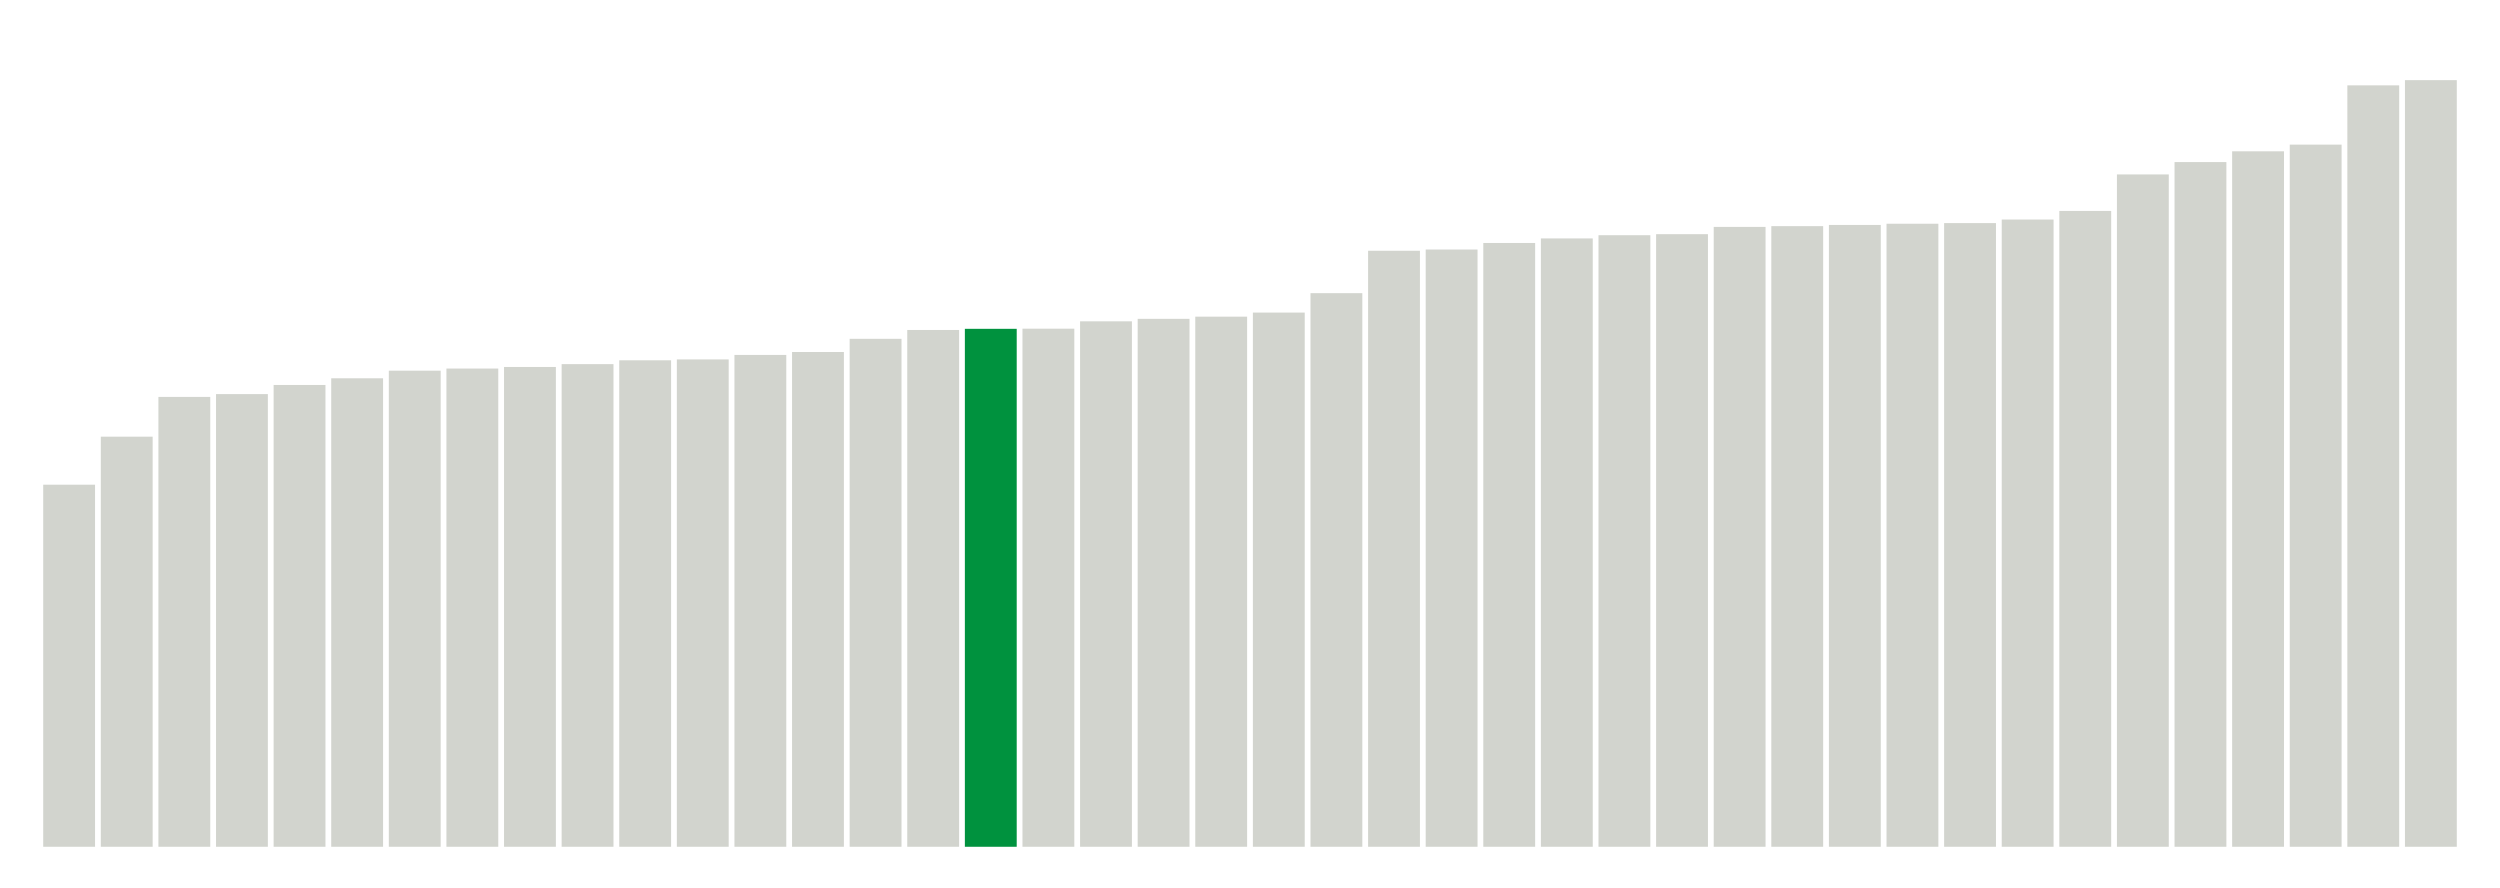
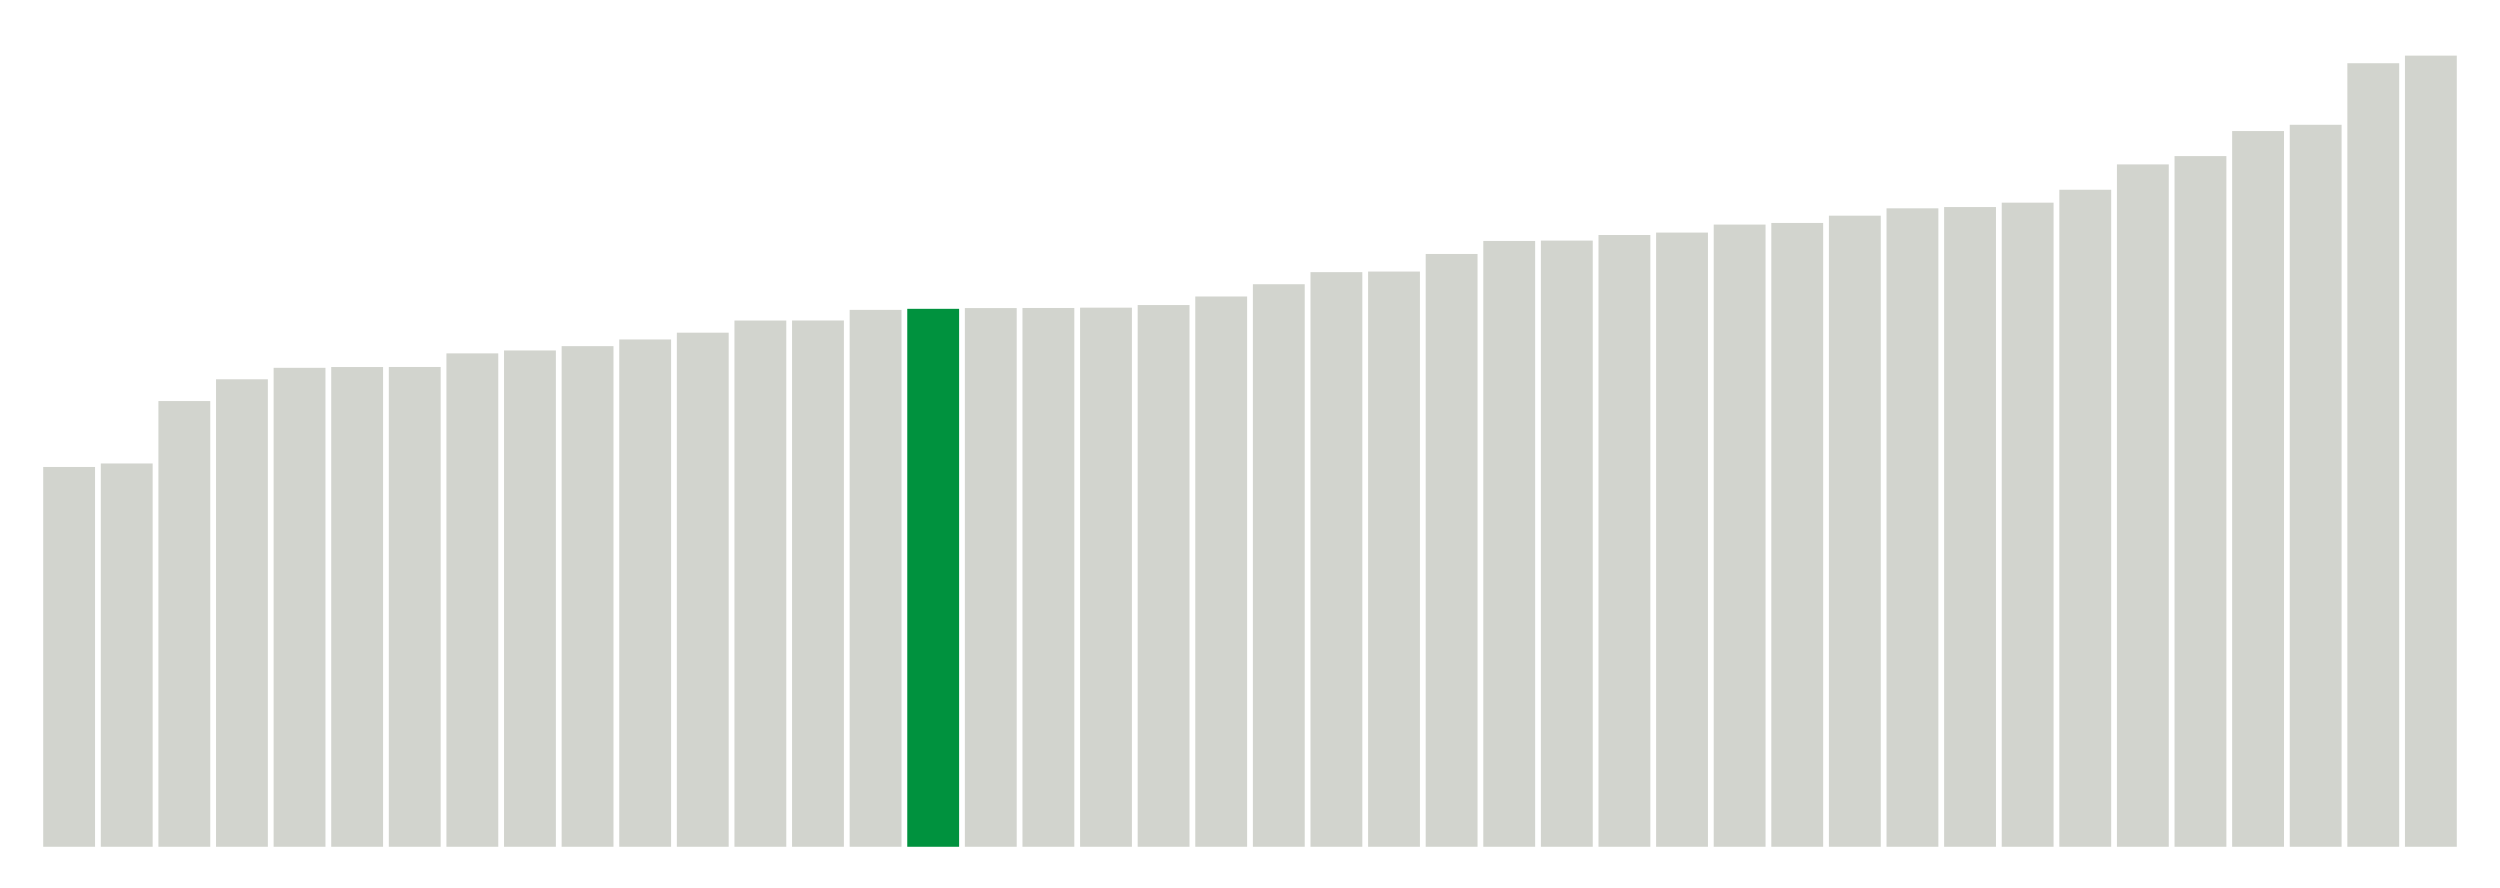
<svg xmlns="http://www.w3.org/2000/svg" version="1.1" class="marks" width="310" height="110">
  <g fill="none" stroke-miterlimit="10" transform="translate(5,5)">
    <g class="mark-group role-frame root" role="graphics-object" aria-roledescription="group mark container">
      <g transform="translate(0,0)">
        <path class="background" aria-hidden="true" d="M0,0h300v100h-300Z" stroke="#ddd" stroke-width="0" />
        <g>
          <g class="mark-rect role-mark marks" role="graphics-symbol" aria-roledescription="rect mark container">
-             <path d="M0.357,55.102h6.429v44.898h-6.429Z" fill="#D2D4CE" />
-             <path d="M7.5,49.147h6.429v50.853h-6.429Z" fill="#D2D4CE" />
-             <path d="M14.643,44.217h6.429v55.783h-6.429Z" fill="#D2D4CE" />
-             <path d="M21.786,43.868h6.429v56.132h-6.429Z" fill="#D2D4CE" />
-             <path d="M28.929,42.736h6.429v57.264h-6.429Z" fill="#D2D4CE" />
-             <path d="M36.071,41.908h6.429v58.092h-6.429Z" fill="#D2D4CE" />
-             <path d="M43.214,40.963h6.429v59.037h-6.429Z" fill="#D2D4CE" />
-             <path d="M50.357,40.7h6.429v59.3h-6.429Z" fill="#D2D4CE" />
-             <path d="M57.5,40.504h6.429v59.496h-6.429Z" fill="#D2D4CE" />
-             <path d="M64.643,40.152h6.429v59.848h-6.429Z" fill="#D2D4CE" />
-             <path d="M71.786,39.677h6.429v60.323h-6.429Z" fill="#D2D4CE" />
-             <path d="M78.929,39.568h6.429v60.432h-6.429Z" fill="#D2D4CE" />
-             <path d="M86.071,39.012h6.429v60.988h-6.429Z" fill="#D2D4CE" />
-             <path d="M93.214,38.647h6.429v61.353h-6.429Z" fill="#D2D4CE" />
-             <path d="M100.357,37.014h6.429v62.986h-6.429Z" fill="#D2D4CE" />
-             <path d="M107.5,35.917h6.429v64.083h-6.429Z" fill="#D2D4CE" />
-             <path d="M114.643,35.774h6.429v64.226h-6.429Z" fill="#00923E" />
-             <path d="M121.786,35.757h6.429v64.243h-6.429Z" fill="#D2D4CE" />
-             <path d="M128.929,34.844h6.429v65.156h-6.429Z" fill="#D2D4CE" />
-             <path d="M136.071,34.536h6.429v65.464h-6.429Z" fill="#D2D4CE" />
-             <path d="M143.214,34.266h6.429v65.734h-6.429Z" fill="#D2D4CE" />
-             <path d="M150.357,33.76h6.429v66.24h-6.429Z" fill="#D2D4CE" />
-             <path d="M157.5,31.353h6.429v68.647h-6.429Z" fill="#D2D4CE" />
-             <path d="M164.643,26.094h6.429v73.906h-6.429Z" fill="#D2D4CE" />
-             <path d="M171.786,25.941h6.429v74.059h-6.429Z" fill="#D2D4CE" />
-             <path d="M178.929,25.129h6.429v74.871h-6.429Z" fill="#D2D4CE" />
-             <path d="M186.071,24.565h6.429v75.435h-6.429Z" fill="#D2D4CE" />
-             <path d="M193.214,24.165h6.429v75.835h-6.429Z" fill="#D2D4CE" />
-             <path d="M200.357,24.038h6.429v75.962h-6.429Z" fill="#D2D4CE" />
-             <path d="M207.5,23.136h6.429v76.864h-6.429Z" fill="#D2D4CE" />
-             <path d="M214.643,23.042h6.429v76.958h-6.429Z" fill="#D2D4CE" />
-             <path d="M221.786,22.893h6.429v77.107h-6.429Z" fill="#D2D4CE" />
-             <path d="M228.929,22.742h6.429v77.258h-6.429Z" fill="#D2D4CE" />
-             <path d="M236.071,22.663h6.429v77.337h-6.429Z" fill="#D2D4CE" />
-             <path d="M243.214,22.223h6.429v77.777h-6.429Z" fill="#D2D4CE" />
-             <path d="M250.357,21.156h6.429v78.844h-6.429Z" fill="#D2D4CE" />
-             <path d="M257.5,16.63h6.429v83.37h-6.429Z" fill="#D2D4CE" />
-             <path d="M264.643,15.097h6.429v84.903h-6.429Z" fill="#D2D4CE" />
-             <path d="M271.786,13.762h6.429v86.238h-6.429Z" fill="#D2D4CE" />
-             <path d="M278.929,12.933h6.429v87.067h-6.429Z" fill="#D2D4CE" />
-             <path d="M286.071,5.584h6.429v94.416h-6.429Z" fill="#D2D4CE" />
-             <path d="M293.214,4.938h6.429v95.062h-6.429Z" fill="#D2D4CE" />
+             <path d="M0.357,52.904h6.429v47.096h-6.429Z" fill="#D2D4CE" />
+             <path d="M7.5,52.471h6.429v47.529h-6.429Z" fill="#D2D4CE" />
+             <path d="M14.643,44.73h6.429v55.27h-6.429Z" fill="#D2D4CE" />
+             <path d="M21.786,42.032h6.429v57.968h-6.429Z" fill="#D2D4CE" />
+             <path d="M28.929,40.609h6.429v59.391h-6.429Z" fill="#D2D4CE" />
+             <path d="M36.071,40.51h6.429v59.49h-6.429Z" fill="#D2D4CE" />
+             <path d="M43.214,40.505h6.429v59.495h-6.429Z" fill="#D2D4CE" />
+             <path d="M50.357,38.819h6.429v61.181h-6.429Z" fill="#D2D4CE" />
+             <path d="M57.5,38.457h6.429v61.543h-6.429Z" fill="#D2D4CE" />
+             <path d="M64.643,37.921h6.429v62.079h-6.429Z" fill="#D2D4CE" />
+             <path d="M71.786,37.095h6.429v62.905h-6.429Z" fill="#D2D4CE" />
+             <path d="M78.929,36.253h6.429v63.747h-6.429Z" fill="#D2D4CE" />
+             <path d="M86.071,34.747h6.429v65.253h-6.429Z" fill="#D2D4CE" />
+             <path d="M93.214,34.74h6.429v65.26h-6.429Z" fill="#D2D4CE" />
+             <path d="M100.357,33.425h6.429v66.575h-6.429Z" fill="#D2D4CE" />
+             <path d="M107.5,33.294h6.429v66.706h-6.429Z" fill="#00923E" />
+             <path d="M114.643,33.201h6.429v66.799h-6.429Z" fill="#D2D4CE" />
+             <path d="M121.786,33.189h6.429v66.811h-6.429Z" fill="#D2D4CE" />
+             <path d="M128.929,33.15h6.429v66.85h-6.429Z" fill="#D2D4CE" />
+             <path d="M136.071,32.825h6.429v67.175h-6.429Z" fill="#D2D4CE" />
+             <path d="M143.214,31.765h6.429v68.235h-6.429Z" fill="#D2D4CE" />
+             <path d="M150.357,30.244h6.429v69.756h-6.429Z" fill="#D2D4CE" />
+             <path d="M157.5,28.745h6.429v71.255h-6.429Z" fill="#D2D4CE" />
+             <path d="M164.643,28.672h6.429v71.328h-6.429Z" fill="#D2D4CE" />
+             <path d="M171.786,26.492h6.429v73.508h-6.429Z" fill="#D2D4CE" />
+             <path d="M178.929,24.879h6.429v75.121h-6.429Z" fill="#D2D4CE" />
+             <path d="M186.071,24.833h6.429v75.167h-6.429Z" fill="#D2D4CE" />
+             <path d="M193.214,24.139h6.429v75.861h-6.429Z" fill="#D2D4CE" />
+             <path d="M200.357,23.839h6.429v76.161h-6.429Z" fill="#D2D4CE" />
+             <path d="M207.5,22.847h6.429v77.153h-6.429Z" fill="#D2D4CE" />
+             <path d="M214.643,22.647h6.429v77.353h-6.429Z" fill="#D2D4CE" />
+             <path d="M221.786,21.743h6.429v78.257h-6.429Z" fill="#D2D4CE" />
+             <path d="M228.929,20.832h6.429v79.168h-6.429Z" fill="#D2D4CE" />
+             <path d="M236.071,20.673h6.429v79.327h-6.429Z" fill="#D2D4CE" />
+             <path d="M243.214,20.13h6.429v79.87h-6.429Z" fill="#D2D4CE" />
+             <path d="M250.357,18.53h6.429v81.47h-6.429Z" fill="#D2D4CE" />
+             <path d="M257.5,15.386h6.429v84.614h-6.429Z" fill="#D2D4CE" />
+             <path d="M264.643,14.355h6.429v85.645h-6.429Z" fill="#D2D4CE" />
+             <path d="M271.786,11.249h6.429v88.751h-6.429Z" fill="#D2D4CE" />
+             <path d="M278.929,10.473h6.429v89.527h-6.429Z" fill="#D2D4CE" />
+             <path d="M286.071,2.84h6.429v97.16h-6.429Z" fill="#D2D4CE" />
+             <path d="M293.214,1.897h6.429v98.103h-6.429Z" fill="#D2D4CE" />
          </g>
        </g>
        <path class="foreground" aria-hidden="true" d="" display="none" />
      </g>
    </g>
  </g>
</svg>
